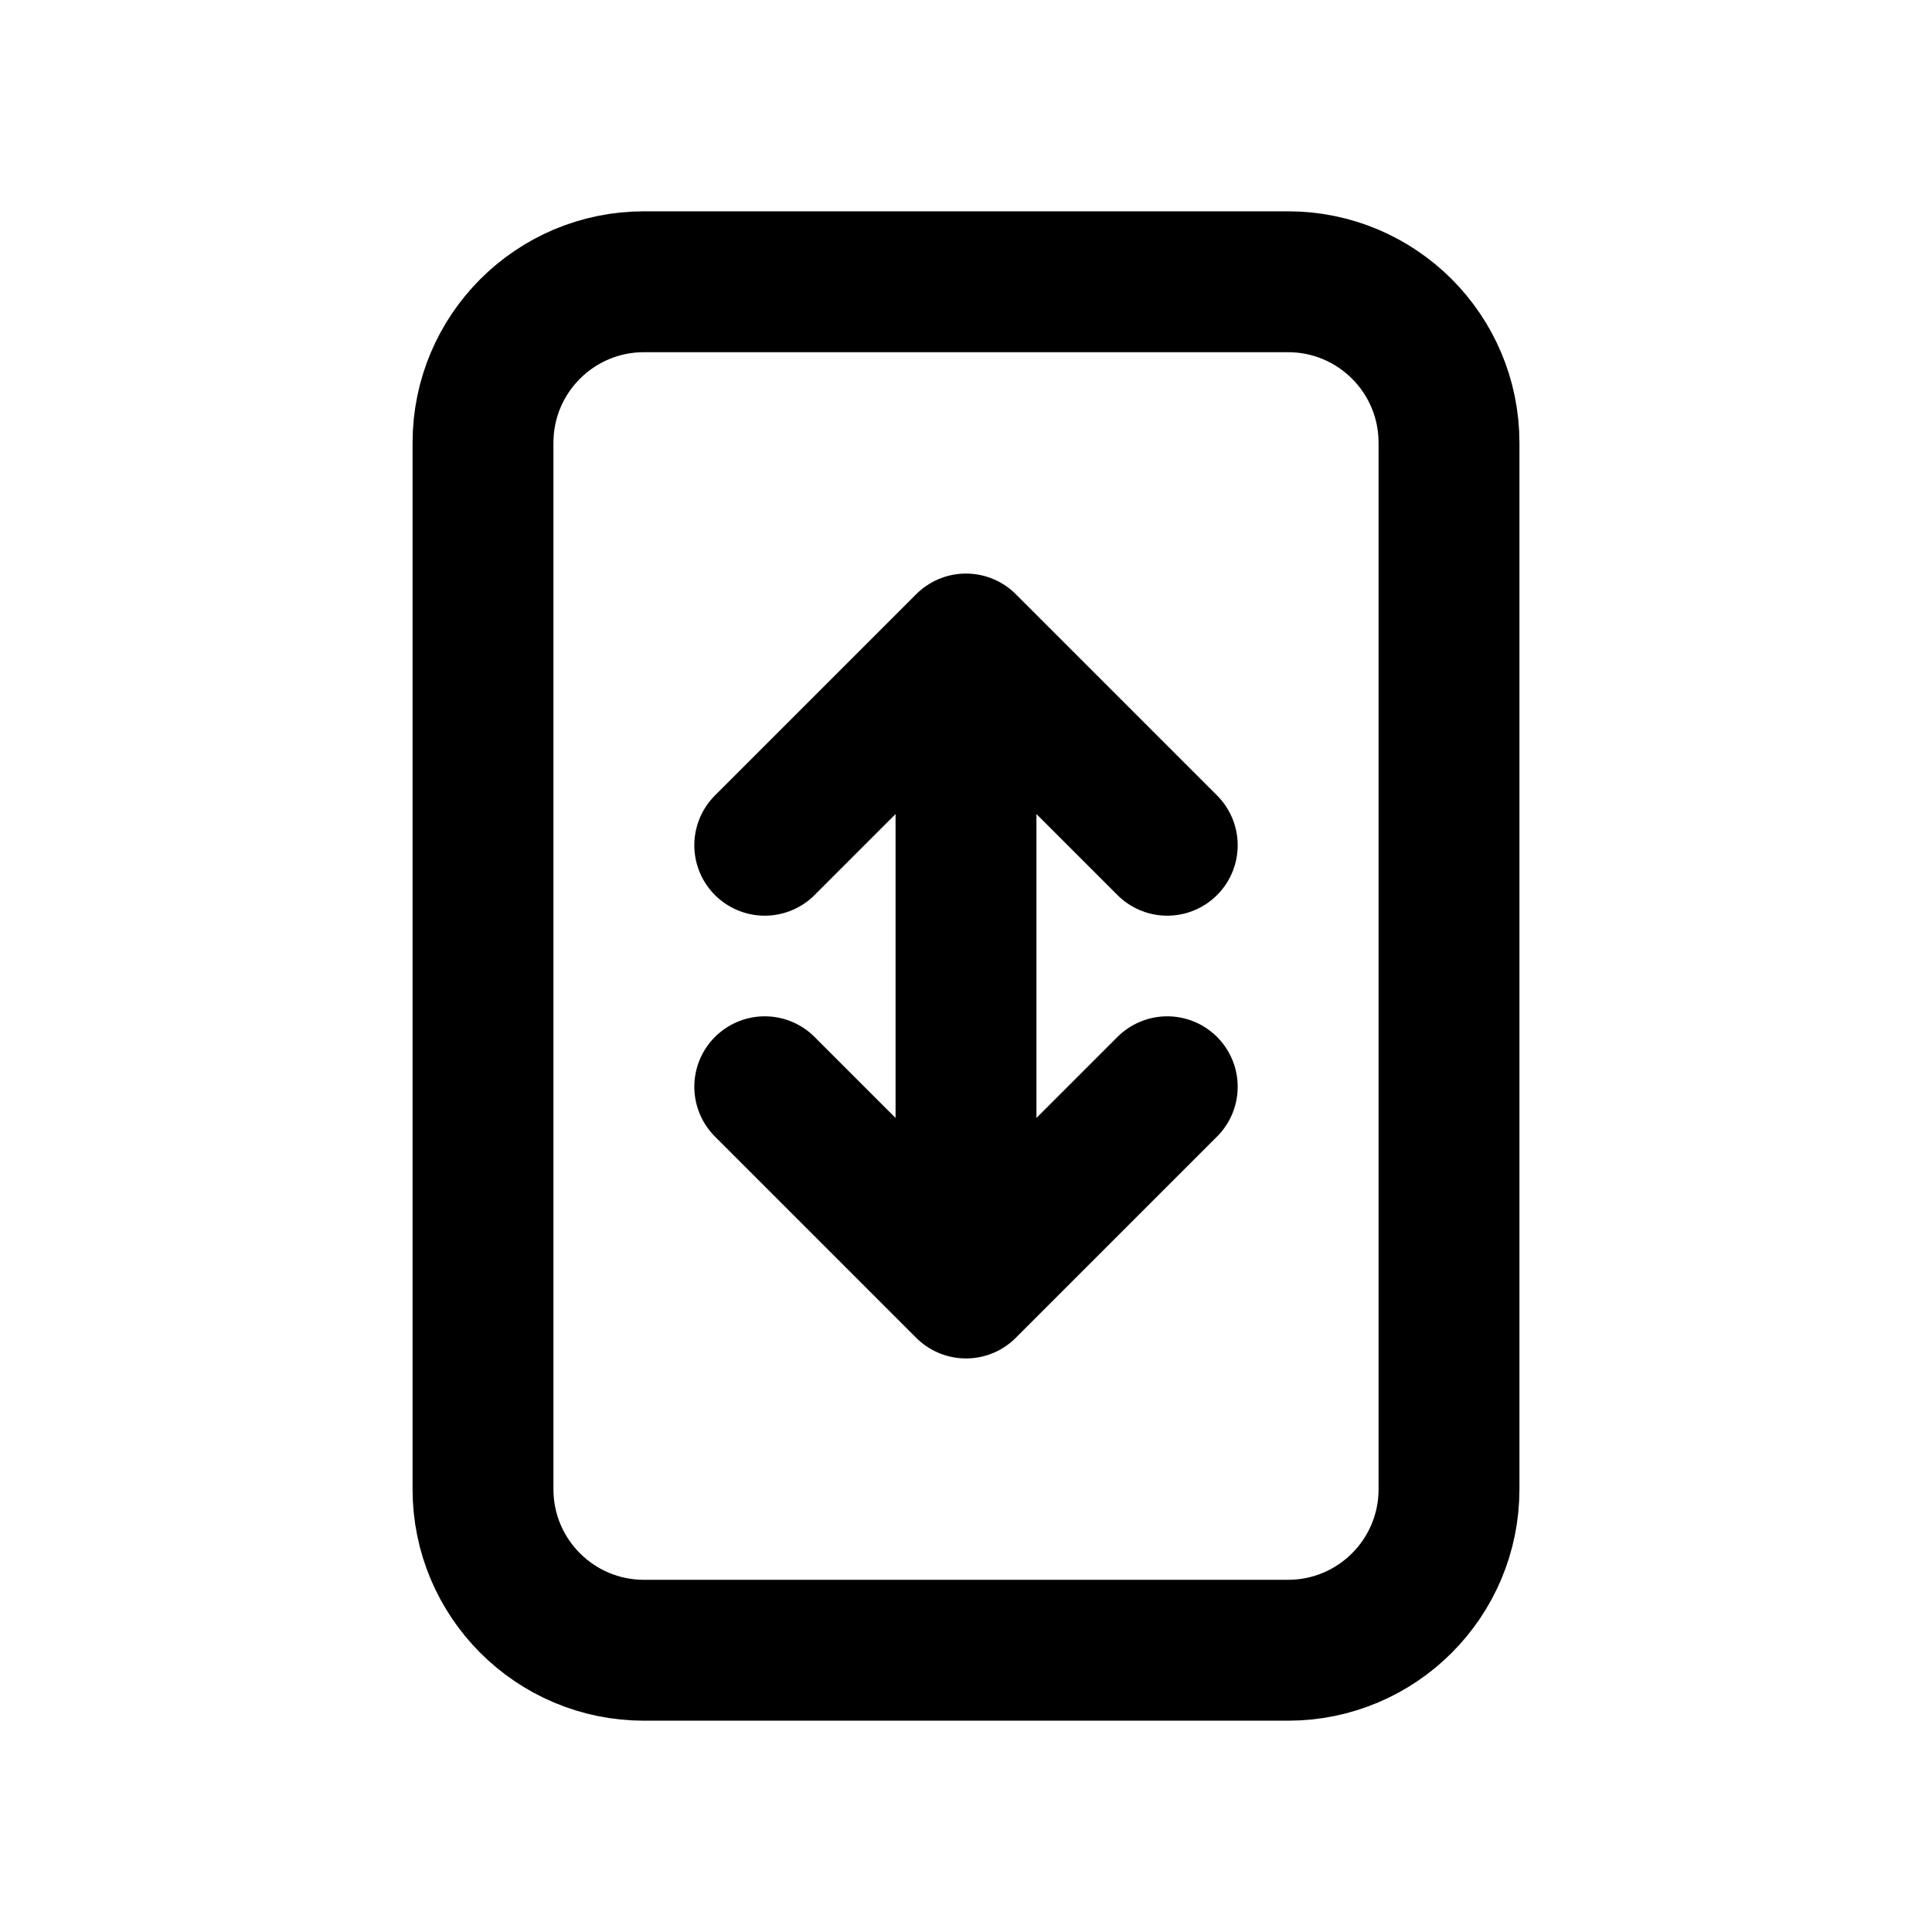
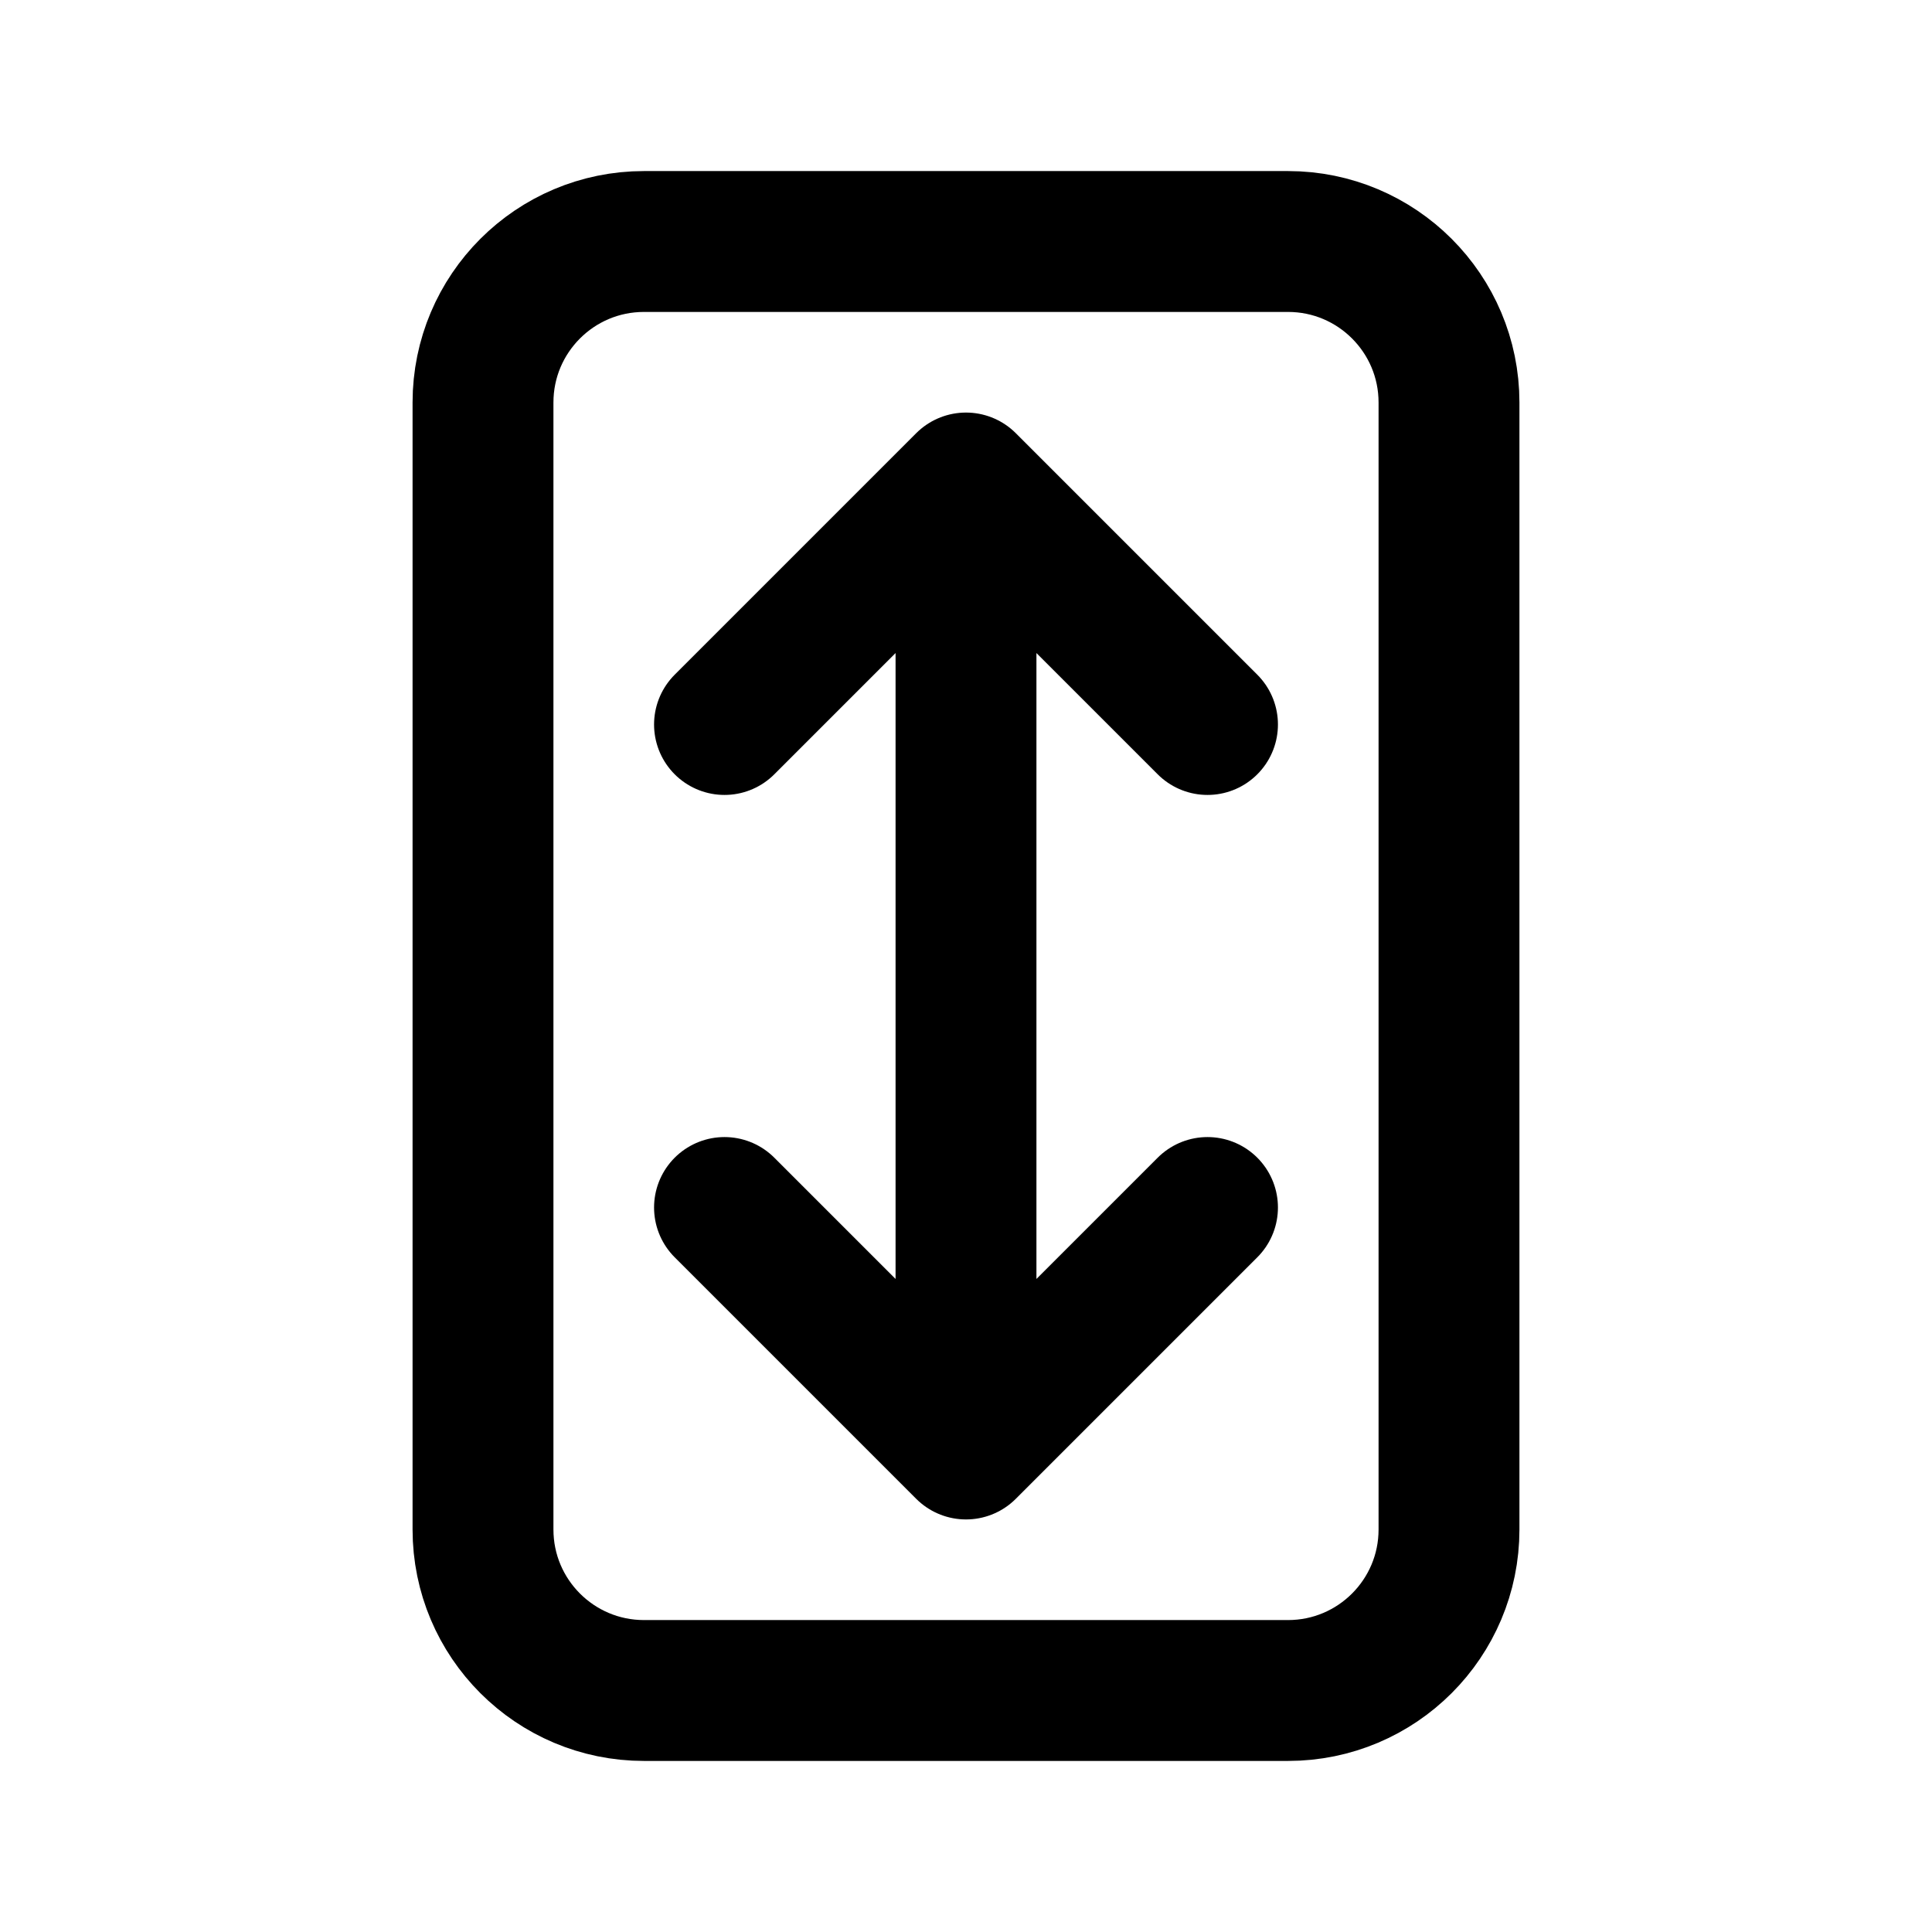
<svg xmlns="http://www.w3.org/2000/svg" width="24" height="24" viewBox="0 0 24 24" fill="none" stroke="currentColor" stroke-width="1.75" stroke-linecap="round" stroke-linejoin="round">
-   <rect x="6" y="3.5" width="12" height="17" rx="2" />
-   <path d="M12 8v8M9.5 10.5L12 8l2.5 2.5M9.5 13.5L12 16l2.5-2.5" />
+   <rect x="6" y="3" width="12" height="18" rx="2" />
+   <path d="M12 6v12M9 9l3-3 3 3M9 15l3 3 3-3" />
</svg>
